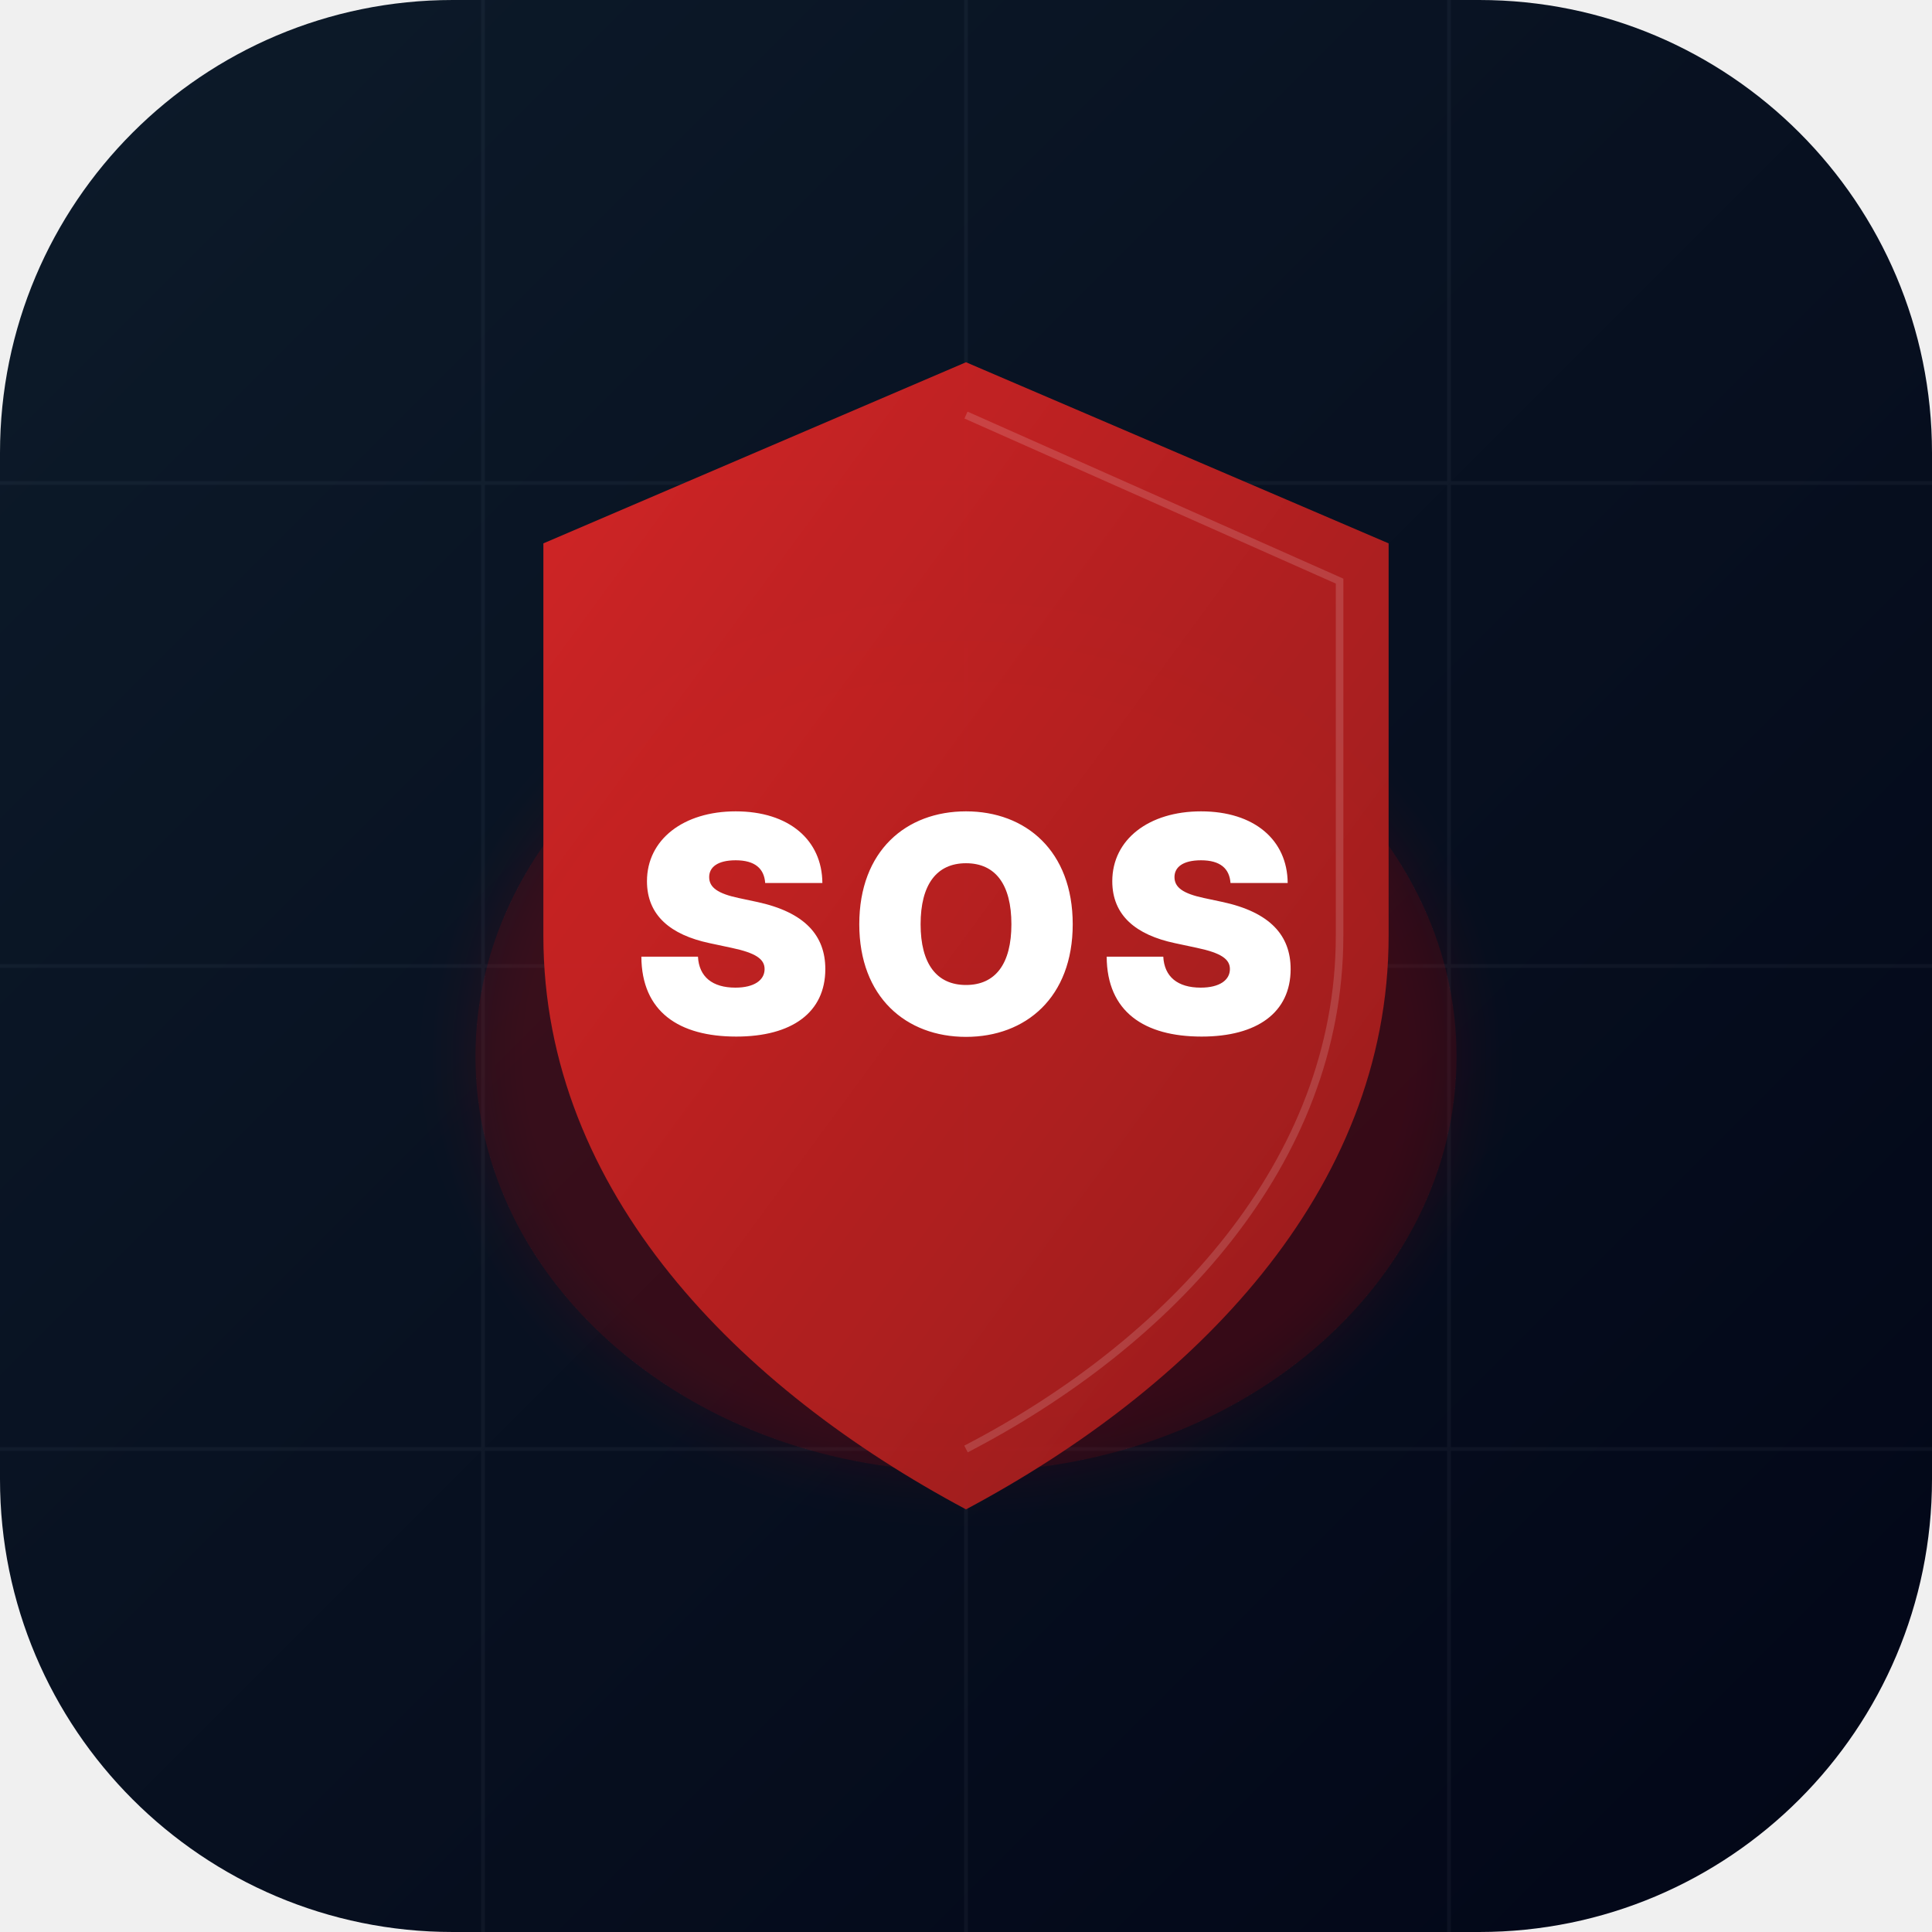
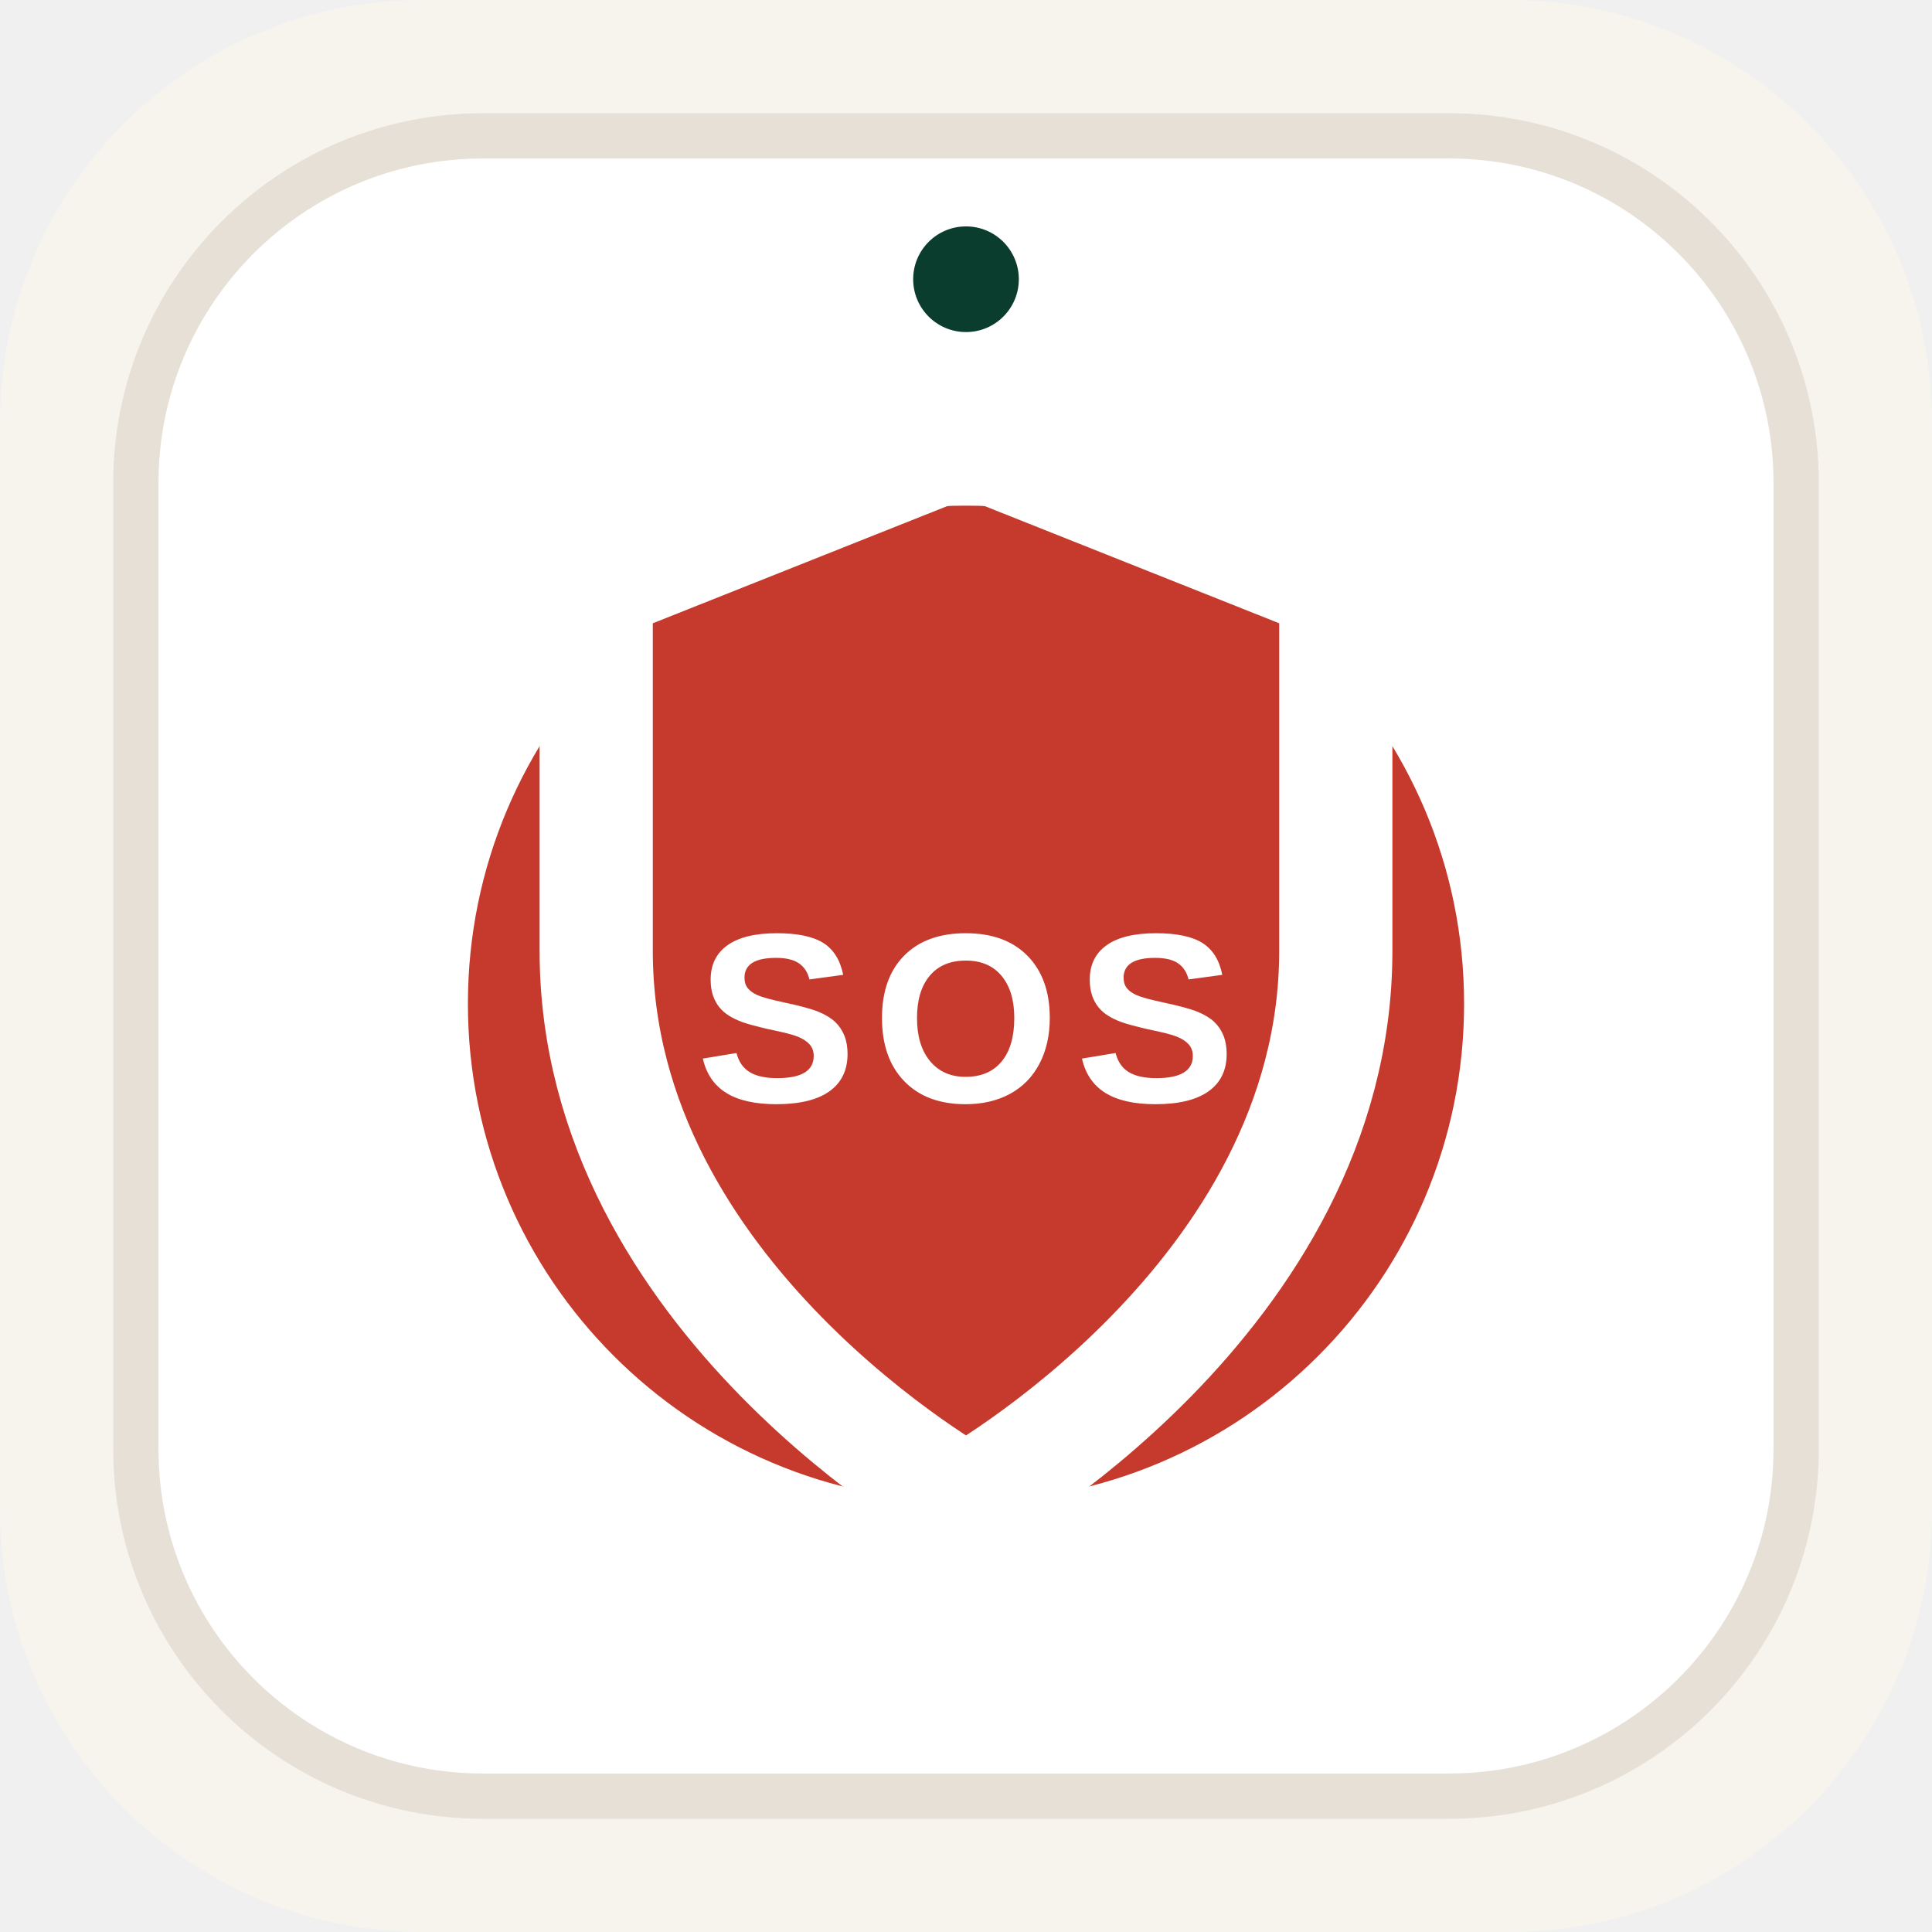
- <svg xmlns="http://www.w3.org/2000/svg" width="512" height="512" viewBox="0 0 512 512">
-   <defs>
-     <linearGradient id="bg" x1="0%" y1="0%" x2="100%" y2="100%">
-       <stop offset="0%" stop-color="#0D1B2A" />
-       <stop offset="100%" stop-color="#020617" />
-     </linearGradient>
-     <linearGradient id="shield" x1="0%" y1="0%" x2="100%" y2="100%">
-       <stop offset="0%" stop-color="#DC2626" />
-       <stop offset="100%" stop-color="#991B1B" />
-     </linearGradient>
-     <filter id="glow">
-       <feGaussianBlur stdDeviation="8" result="coloredBlur" />
-       <feMerge>
-         <feMergeNode in="coloredBlur" />
-         <feMergeNode in="SourceGraphic" />
-       </feMerge>
-     </filter>
-   </defs>
-   <rect width="512" height="512" rx="120" fill="url(#bg)" />
-   <g opacity="0.06" stroke="#94A3B8" stroke-width="1">
-     <line x1="0" y1="128" x2="512" y2="128" />
-     <line x1="0" y1="256" x2="512" y2="256" />
-     <line x1="0" y1="384" x2="512" y2="384" />
-     <line x1="128" y1="0" x2="128" y2="512" />
-     <line x1="256" y1="0" x2="256" y2="512" />
-     <line x1="384" y1="0" x2="384" y2="512" />
-   </g>
-   <ellipse cx="256" cy="280" rx="130" ry="110" fill="rgba(220,38,38,0.12)" filter="url(#glow)" />
-   <path d="M256 96 L368 144 L368 248 C368 316 316 368 256 400 C196 368 144 316 144 248 L144 144 Z" fill="url(#shield)" opacity="0.95" />
-   <path d="M256 110 L355 154 L355 248 C355 308 310 356 256 384" fill="none" stroke="rgba(255,255,255,0.15)" stroke-width="2" />
-   <text x="256" y="274" text-anchor="middle" font-family="Inter, Arial, sans-serif" font-weight="900" font-size="80" fill="white" letter-spacing="4" style="text-shadow: 0 2px 12px rgba(0,0,0,0.6)">SOS</text>
+ <svg xmlns="http://www.w3.org/2000/svg" width="512" height="512" viewBox="0 0 512 512" fill="none">
+   <rect width="512" height="512" rx="112" fill="#F7F4EE" />
+   <rect x="36" y="36" width="440" height="440" rx="92" fill="#FFFFFF" stroke="#E7E0D7" stroke-width="12" />
+   <circle cx="256" cy="266" r="132" fill="#C53A2D" />
+   <path d="M256 116L354 155V252C354 344 256 398 256 398C256 398 158 344 158 252V155L256 116Z" stroke="#FFFFFF" stroke-width="30" stroke-linejoin="round" />
+   <text x="256" y="292" text-anchor="middle" fill="#FFFFFF" font-family="Manrope, Arial, sans-serif" font-size="64" font-weight="900" letter-spacing="4">SOS</text>
+   <circle cx="256" cy="74" r="14" fill="#0B3D2E" />
</svg>
